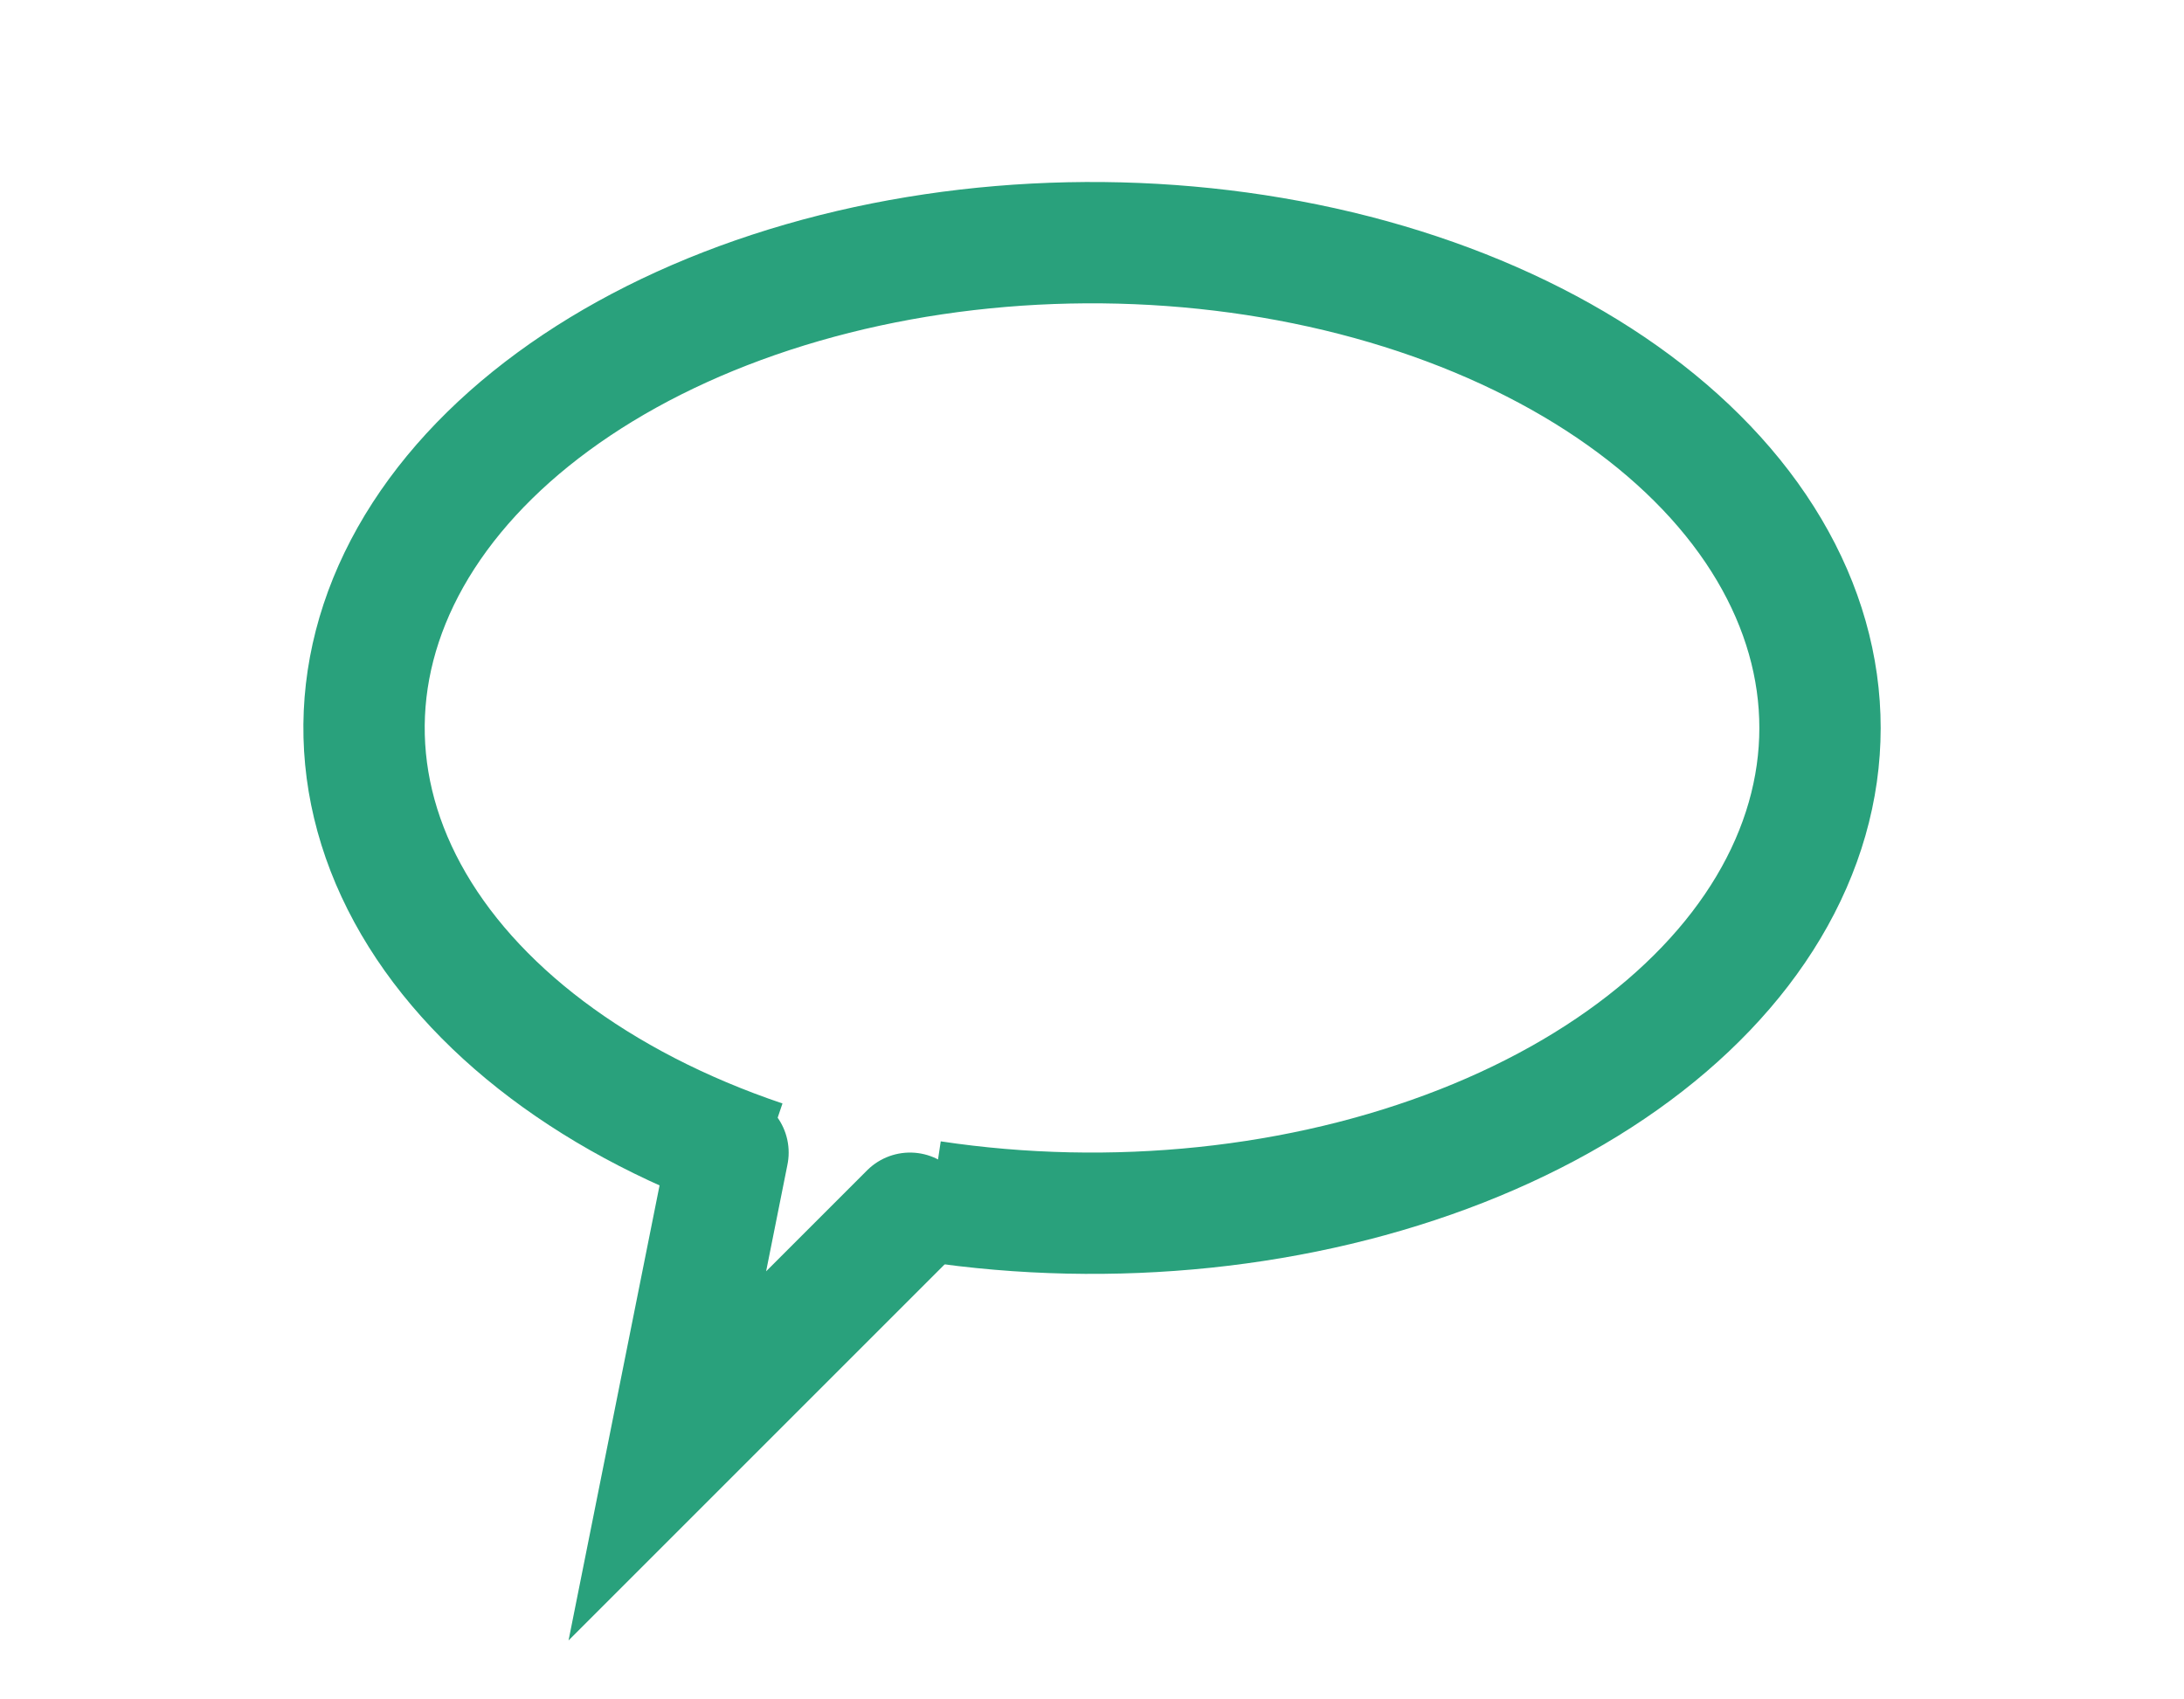
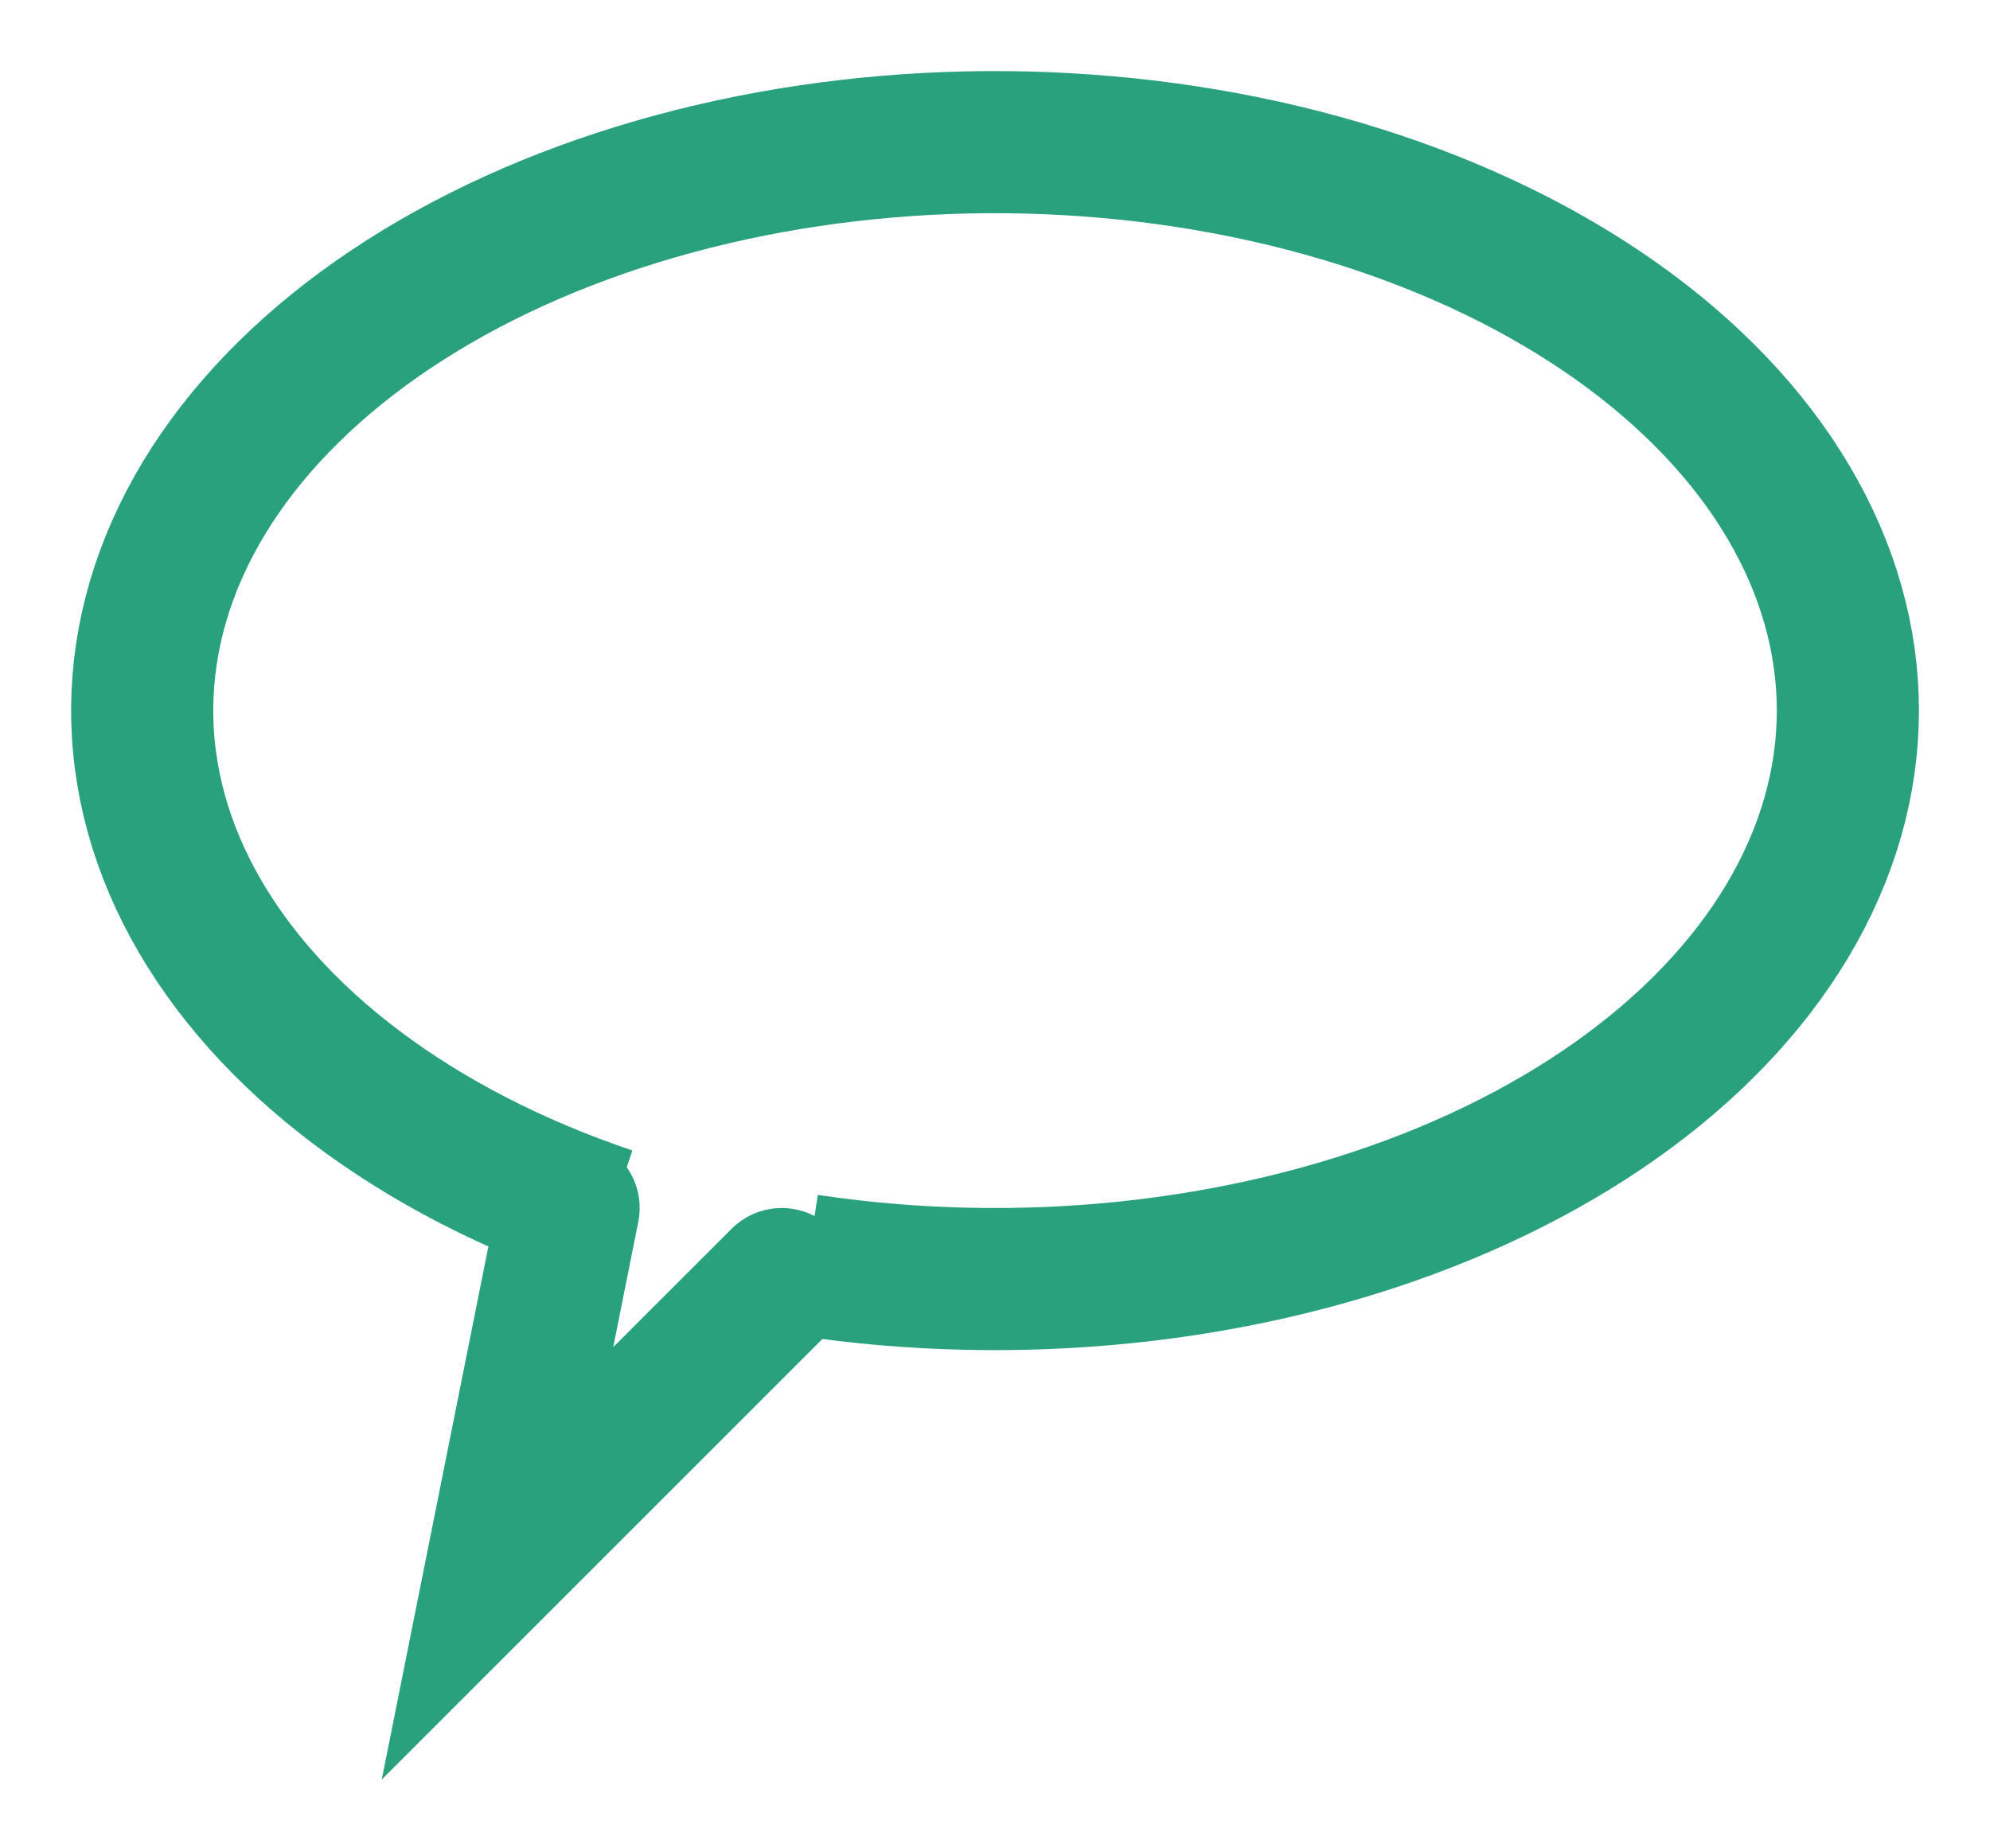
- <svg xmlns="http://www.w3.org/2000/svg" width="18" height="14" viewBox="0 0 18 14" fill="none">
-   <path d="M7.679 9.902C9.168 10.126 10.73 9.963 12.046 9.446C13.362 8.929 14.333 8.097 14.76 7.12C15.188 6.142 15.04 5.093 14.347 4.185C13.654 3.278 12.469 2.581 11.031 2.236C9.594 1.892 8.014 1.925 6.613 2.33C5.212 2.735 4.095 3.481 3.49 4.416C2.886 5.351 2.839 6.405 3.359 7.362C3.879 8.319 4.927 9.109 6.289 9.569" stroke="#29A17C" />
-   <path d="M7.5 10L5.5 12L6 9.5" stroke="#29A17C" stroke-linecap="round" />
+ <svg xmlns="http://www.w3.org/2000/svg" width="14" height="13" viewBox="0 0 14 13" fill="none">
+   <path d="M5.679 8.902C7.168 9.126 8.73 8.963 10.046 8.446C11.362 7.929 12.333 7.097 12.76 6.12C13.188 5.142 13.04 4.093 12.347 3.185C11.654 2.278 10.469 1.581 9.031 1.236C7.594 0.892 6.014 0.925 4.613 1.33C3.212 1.735 2.095 2.481 1.49 3.416C0.886 4.351 0.839 5.405 1.359 6.362C1.879 7.319 2.927 8.109 4.289 8.569" stroke="#29A17C" />
+   <path d="M5.5 9L3.5 11L4 8.5" stroke="#29A17C" stroke-linecap="round" />
</svg>
